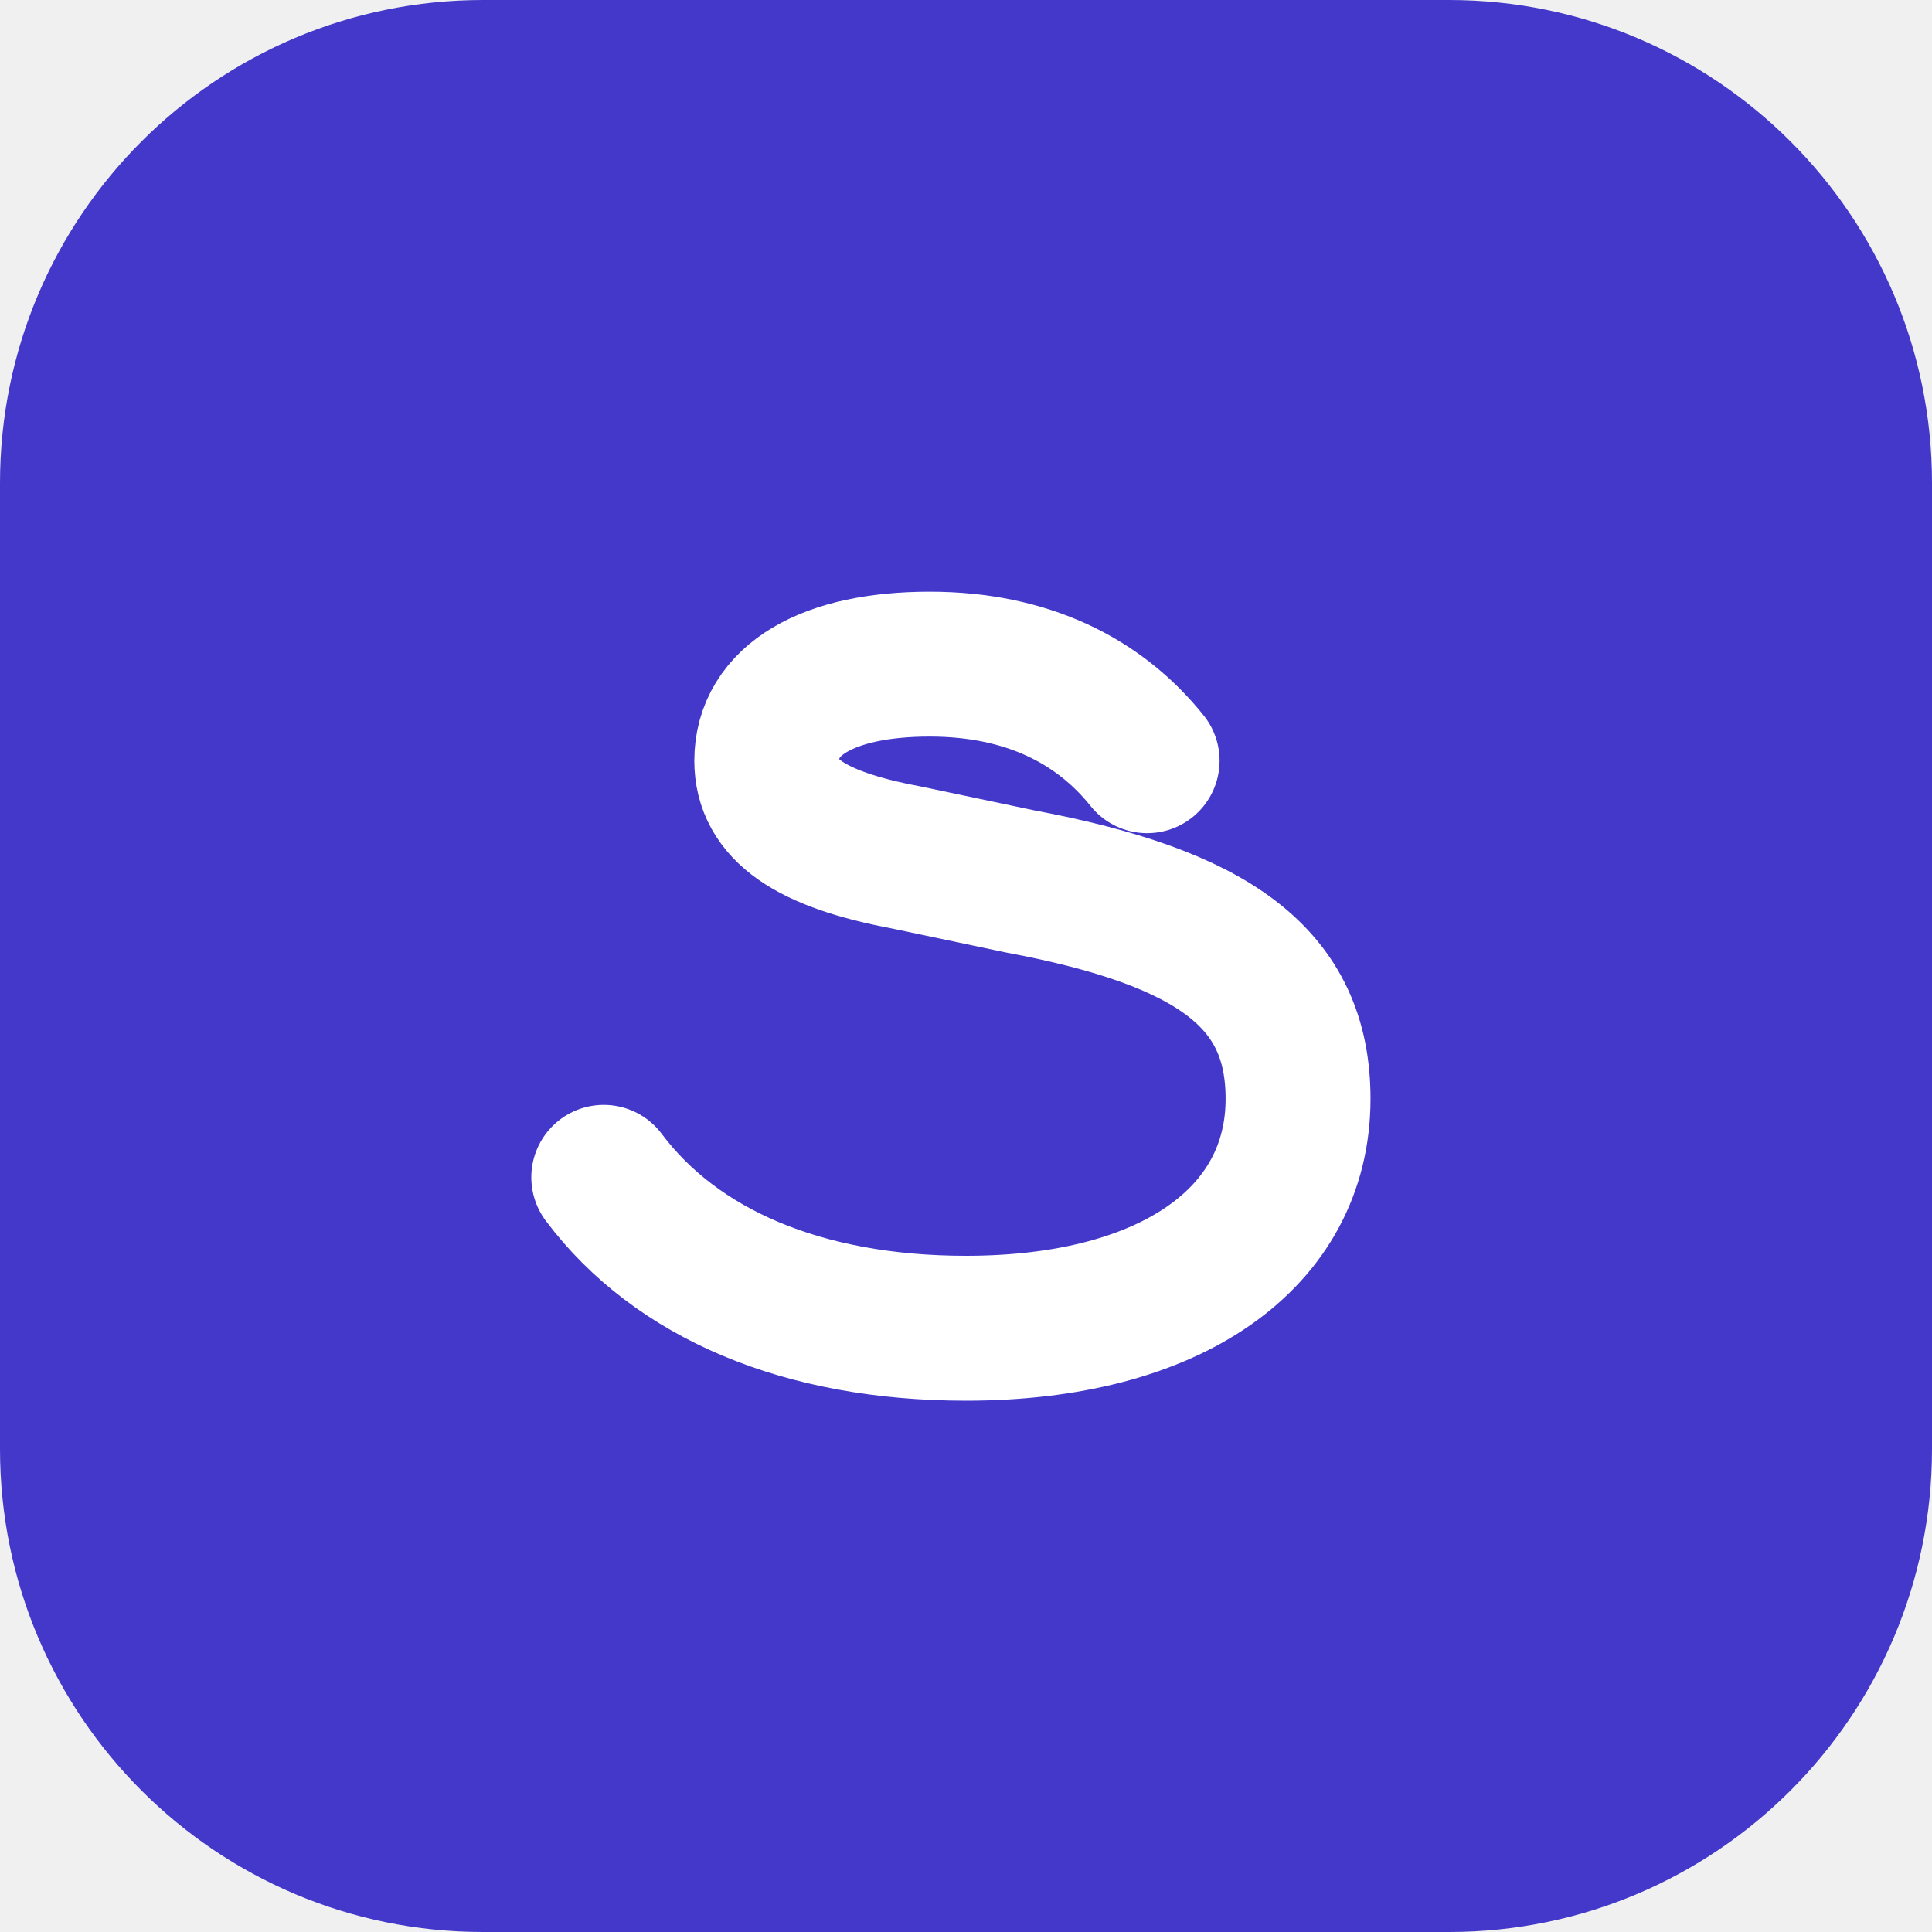
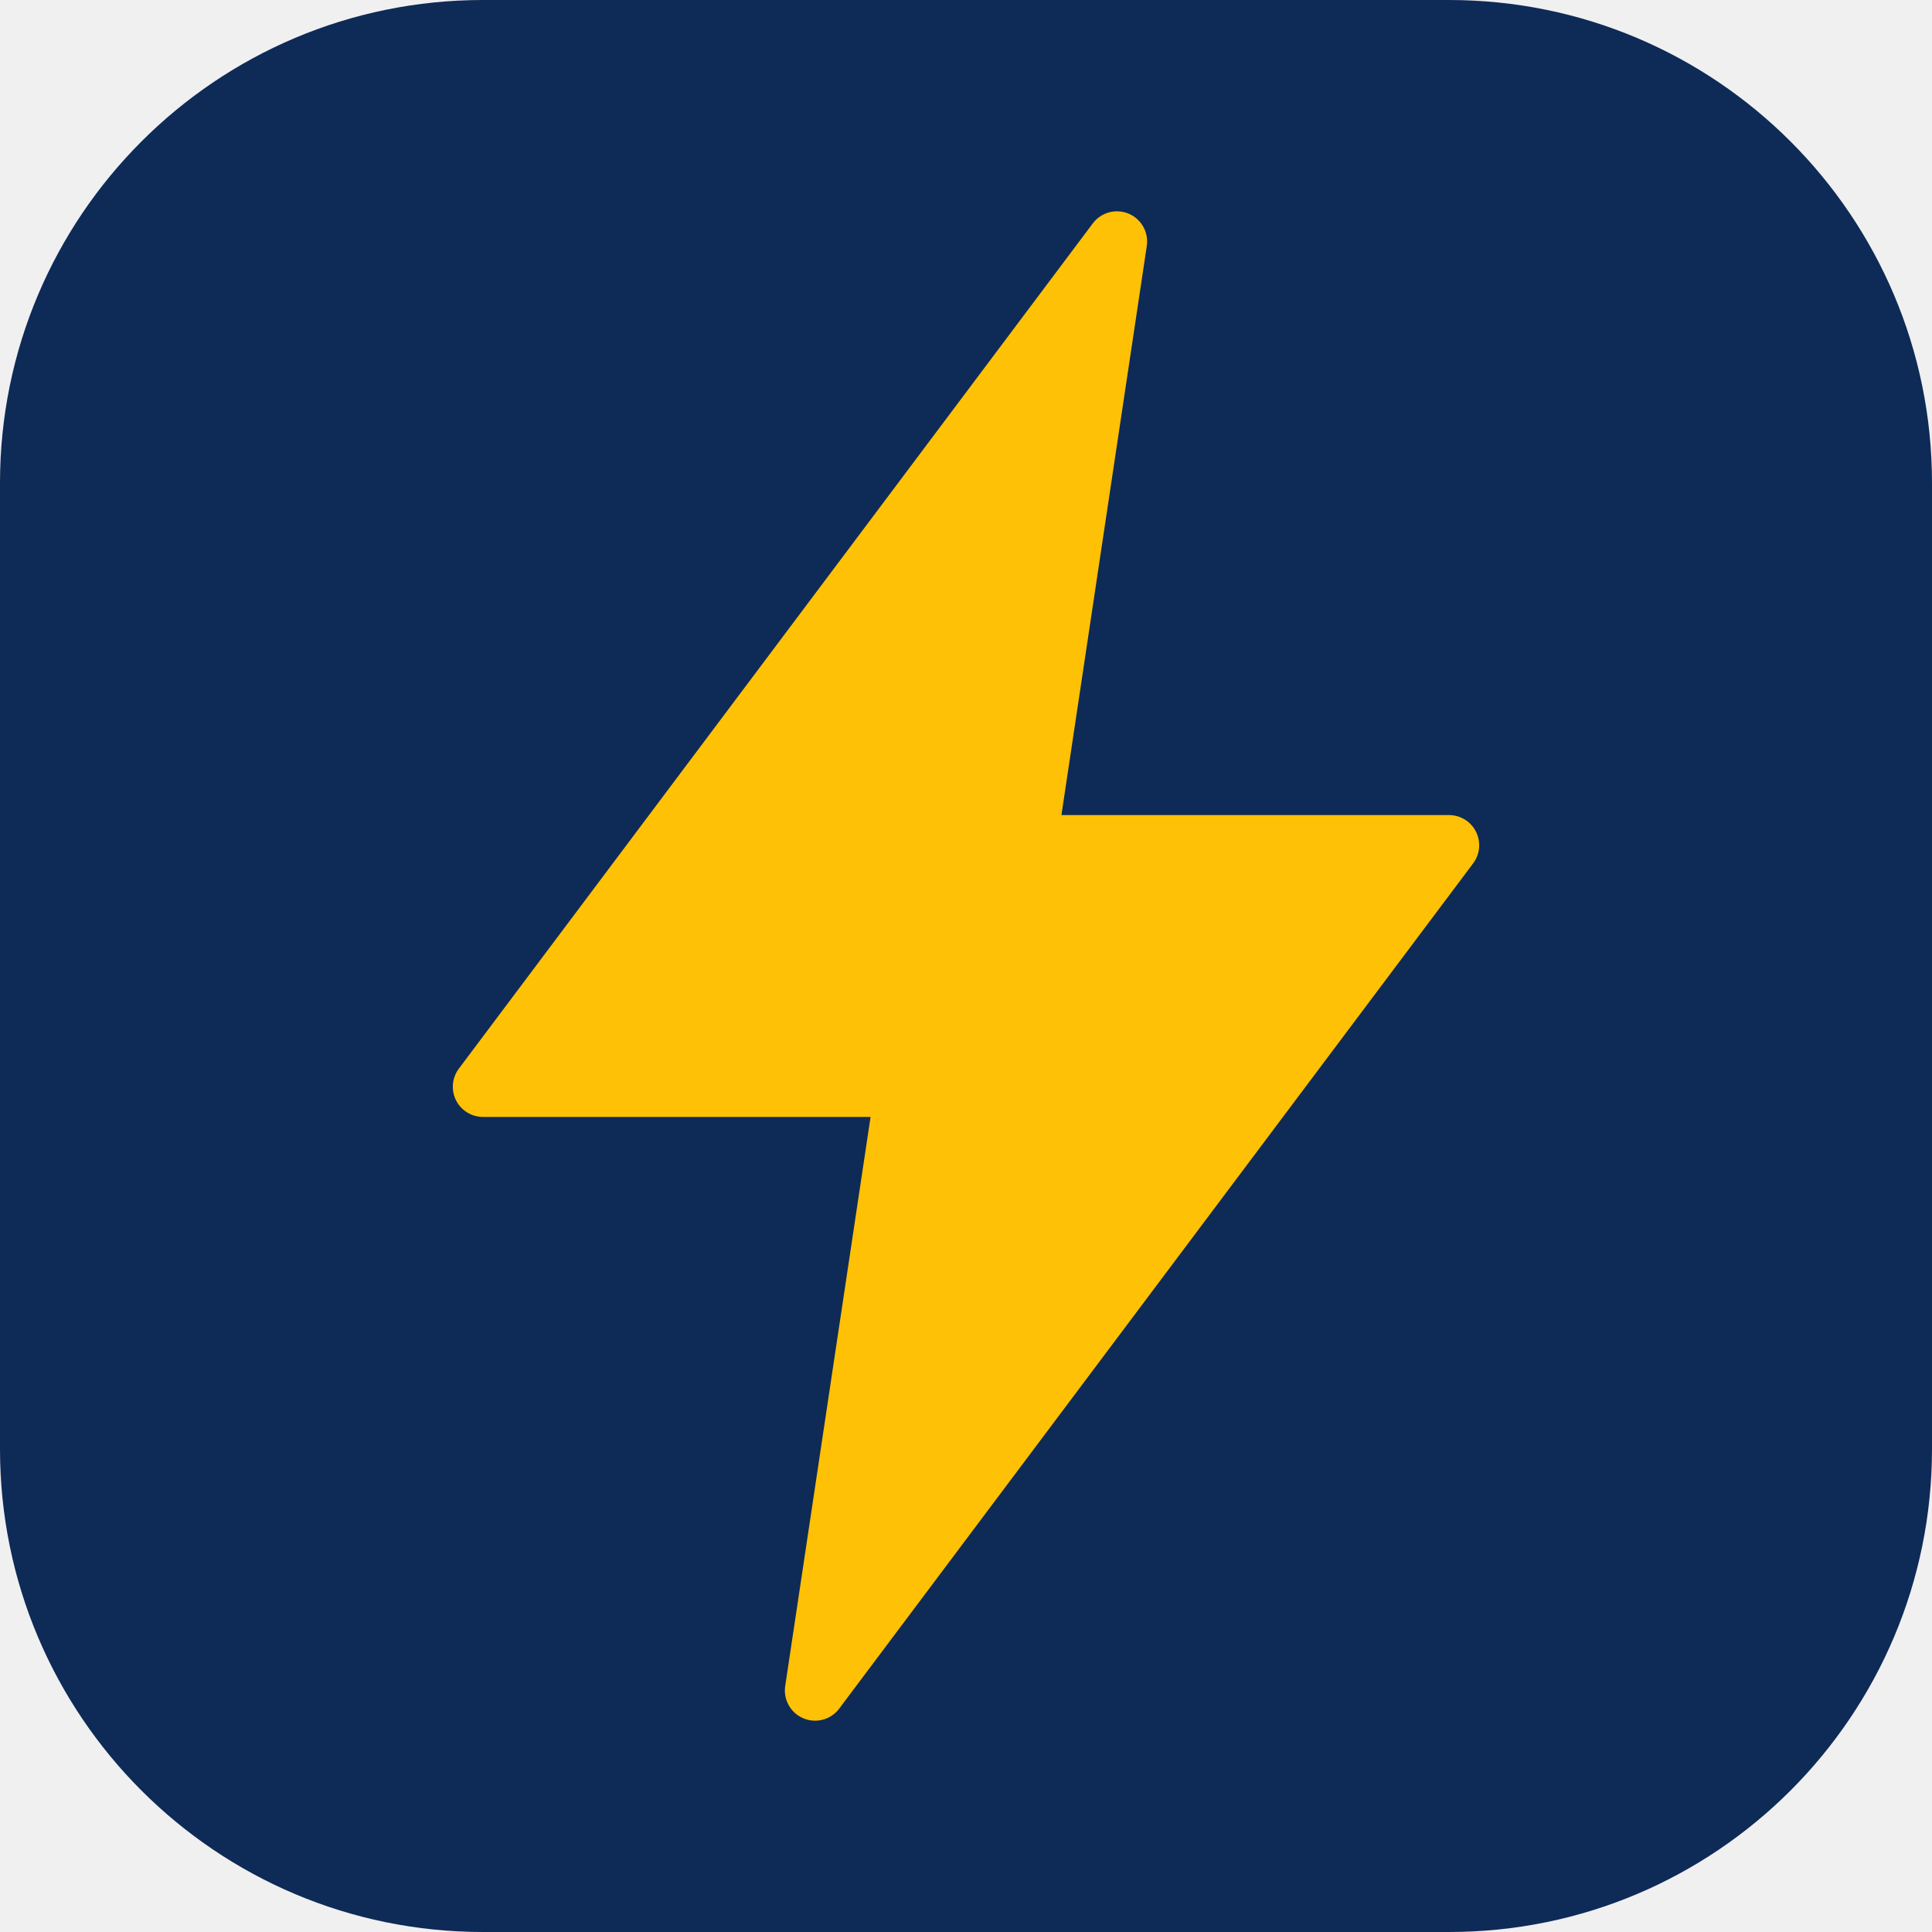
<svg xmlns="http://www.w3.org/2000/svg" viewBox="0 0 32 32">
-   <rect width="32" height="32" rx="8" fill="#4338ca" />
-   <path d="M10 19.5c1.2 1.6 3.3 2.5 6 2.5 3.4 0 5.5-1.5 5.5-3.8 0-2-1.4-3-4.6-3.6l-1.9-.4c-1.6-.3-2.3-.8-2.3-1.6 0-1 1-1.6 2.7-1.6 1.6 0 2.8.6 3.6 1.6" fill="none" stroke="#fff" stroke-width="2.4" stroke-linecap="round" />
+   <rect width="32" height="32" rx="8" fill="#0e2a57" />
+   <path d="M18.5 4 8 18h7l-1.5 10L24 14h-7z" fill="#ffc105" stroke="#ffc105" stroke-width="1" stroke-linejoin="round" />
</svg>
